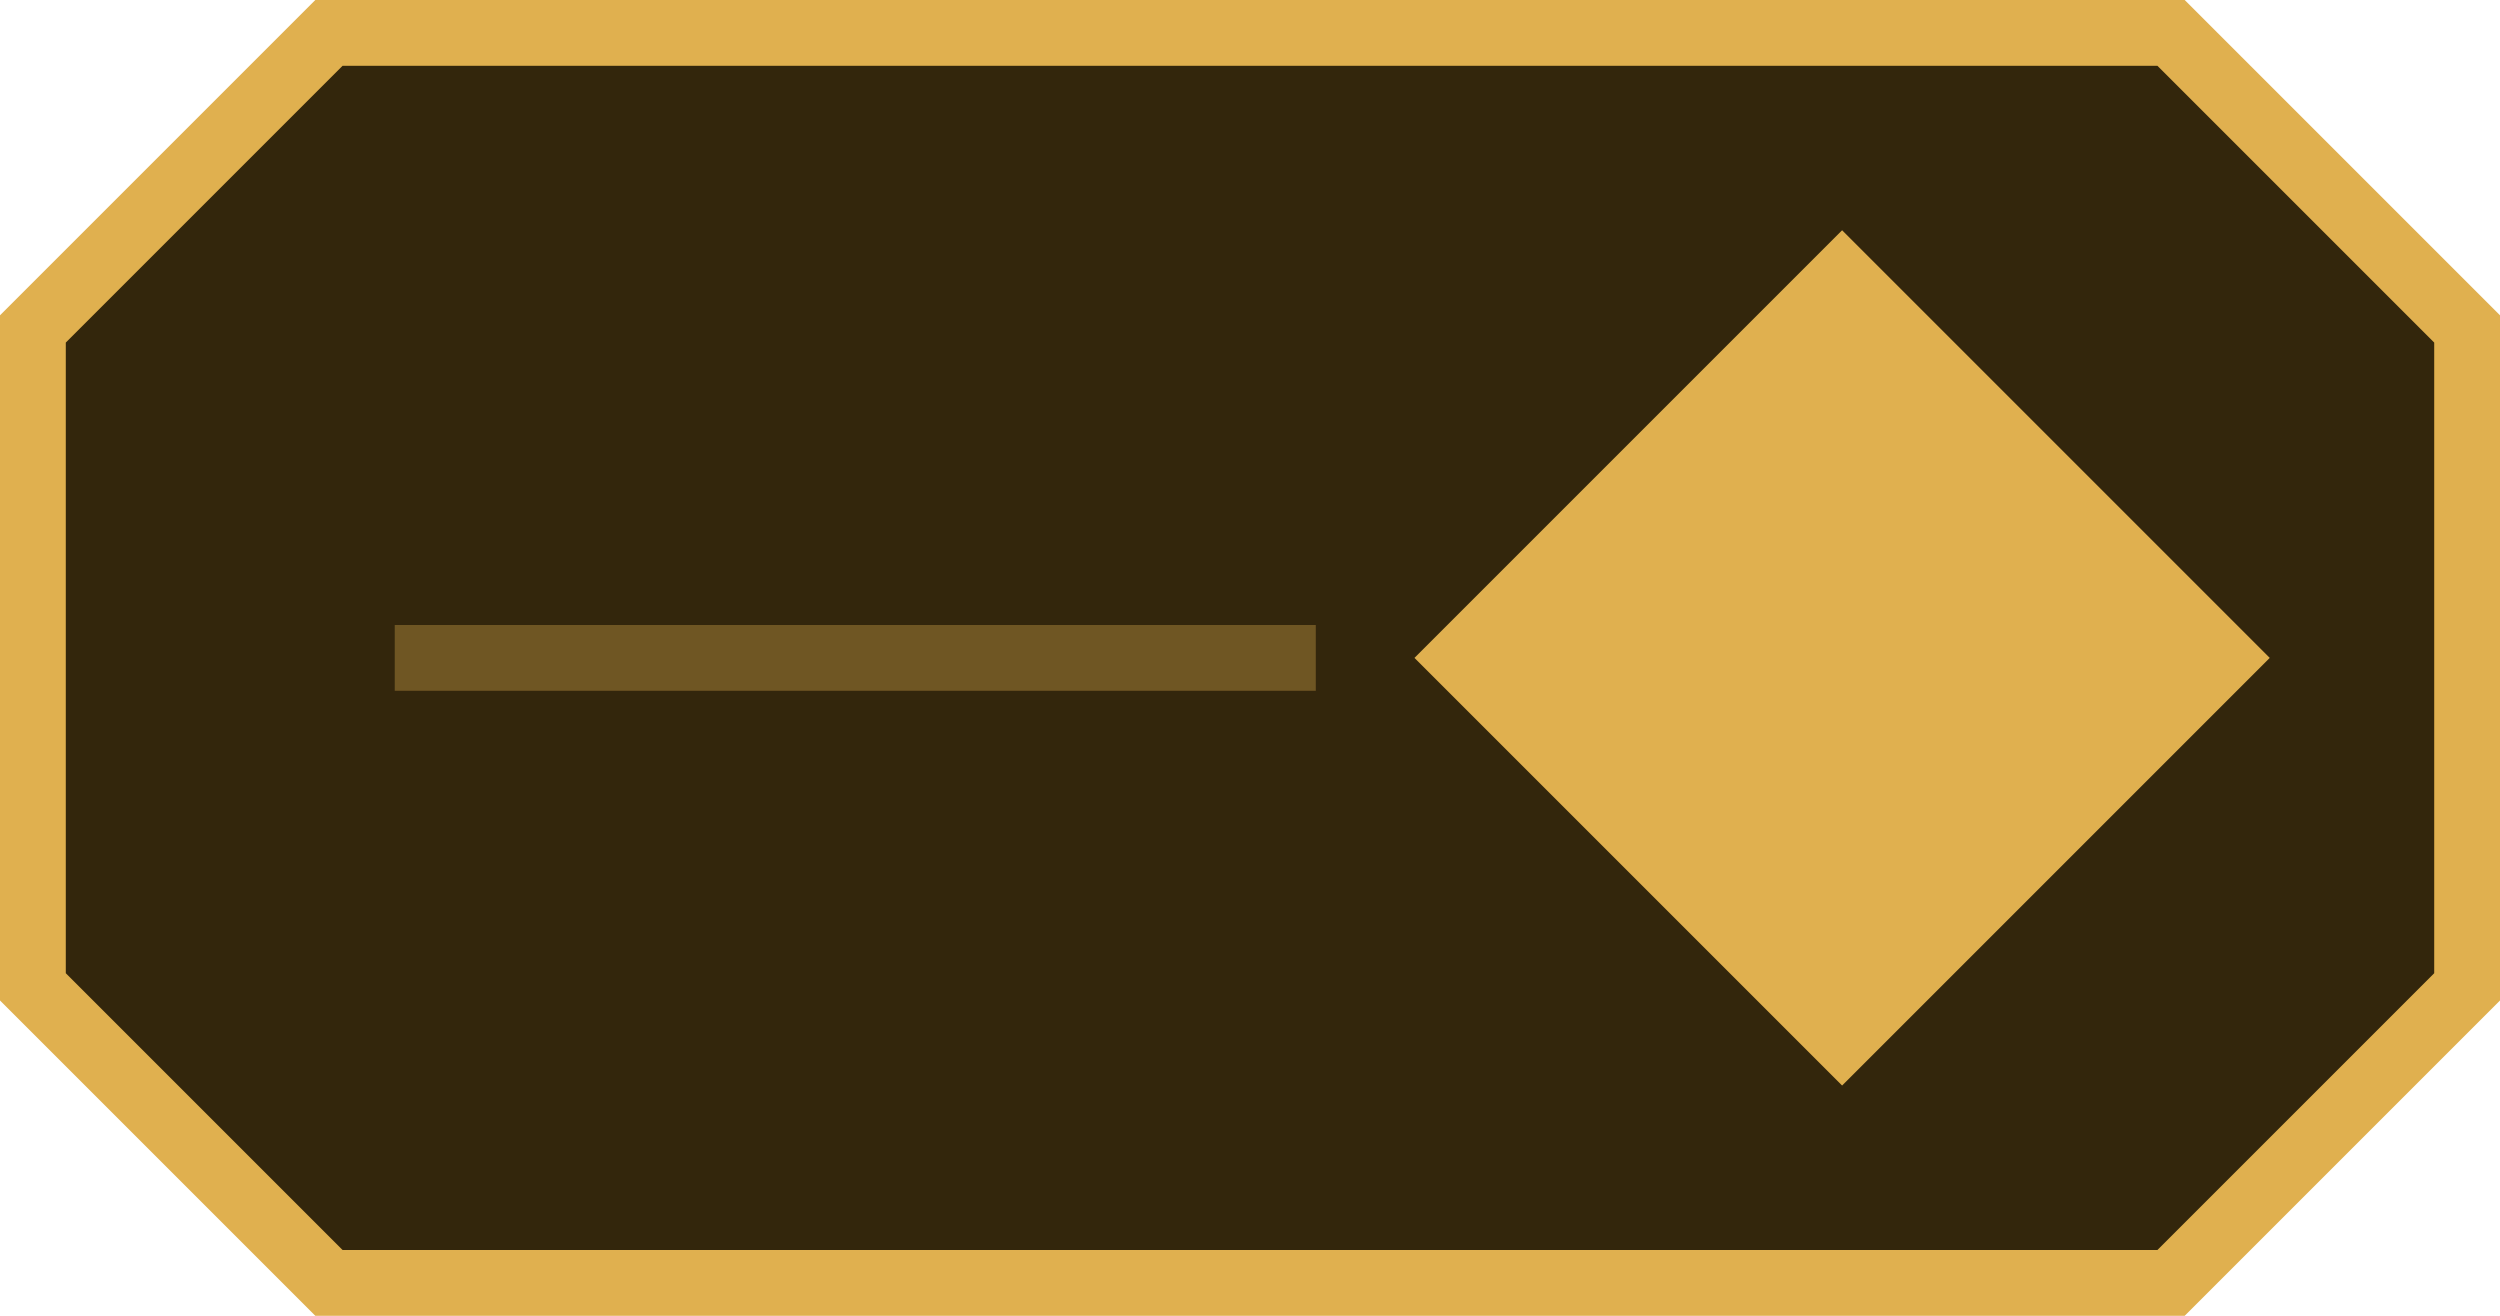
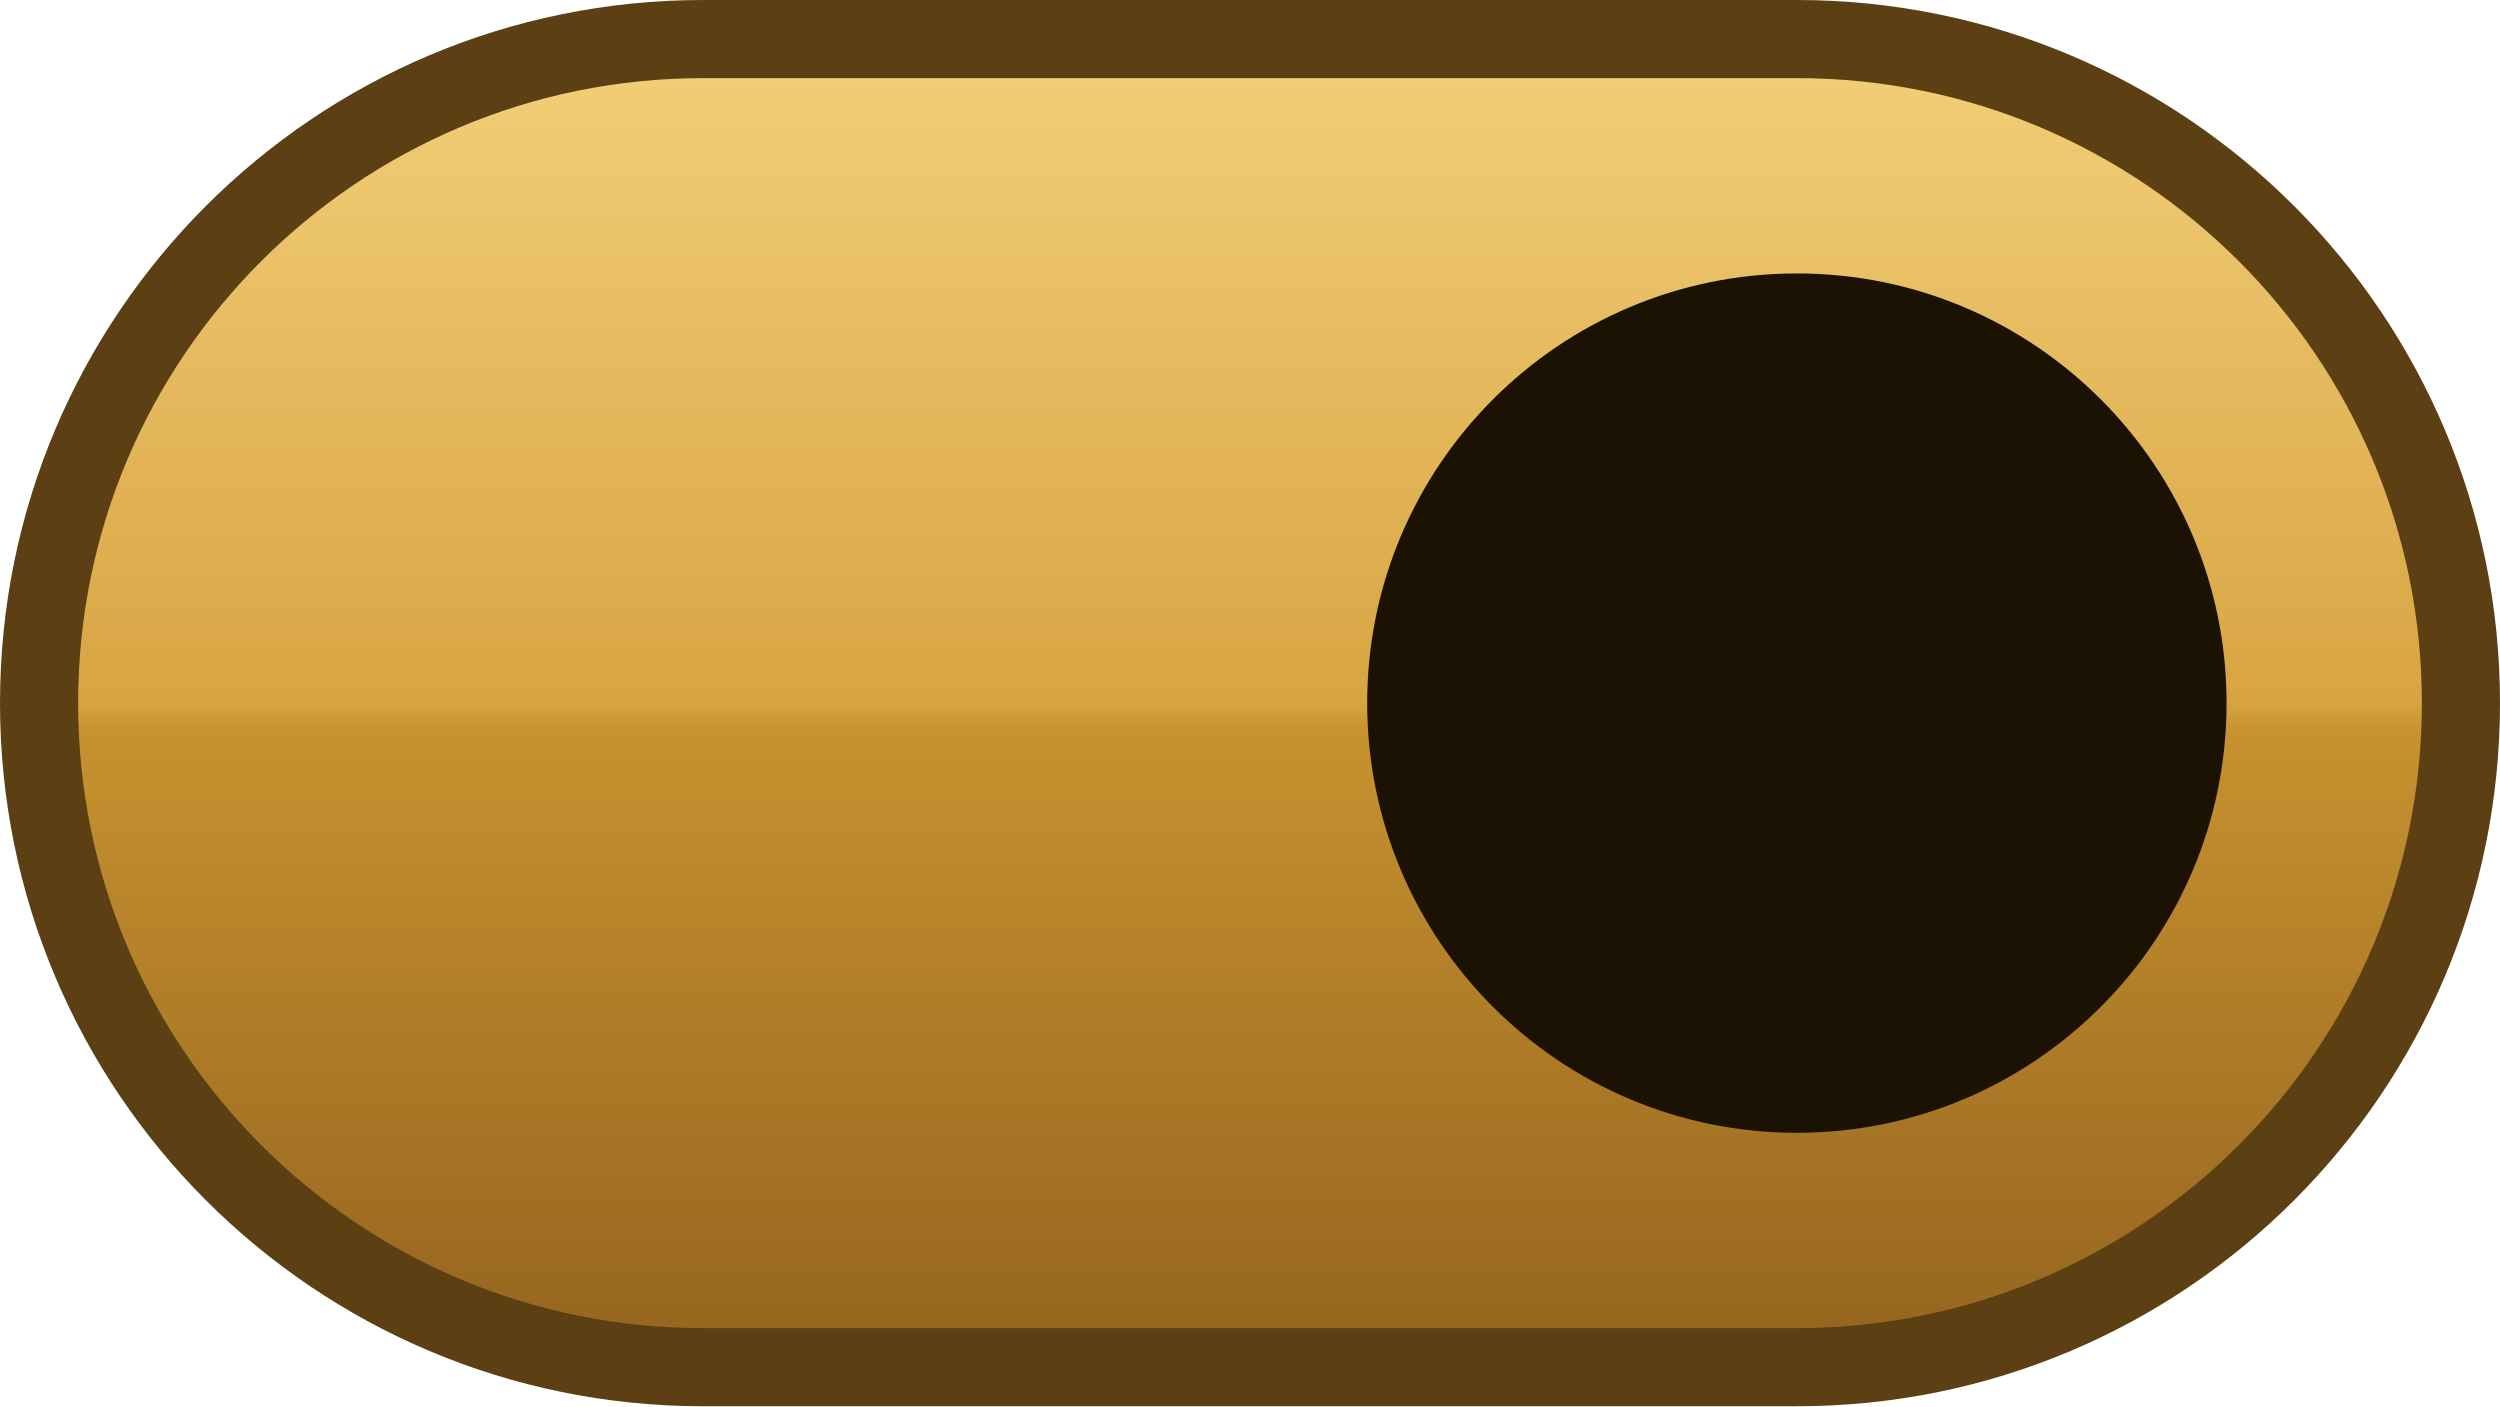
- <svg xmlns="http://www.w3.org/2000/svg" width="38" height="20" viewBox="0 0 38 20">
-   <polygon points="5,0.5 33,0.5 37.5,5 37.5,15 33,19.5 5,19.5 0.5,15 0.5,5" fill="#33260c" stroke="#e0b04f" />
-   <line x1="6" y1="10" x2="20" y2="10" stroke="#e0b04f" stroke-opacity="0.35" stroke-width="1" />
-   <polygon points="28,3.5 34.5,10 28,16.5 21.5,10" fill="#e0b04f" />
+ <svg xmlns="http://www.w3.org/2000/svg" width="32" height="18" viewBox="0 0 32 18">
+   <defs>
+     <linearGradient id="m" x1="0" y1="0" x2="0" y2="1">
+       <stop offset="0" stop-color="#f3d07a" />
+       <stop offset="0.5" stop-color="#d8a443" />
+       <stop offset="0.52" stop-color="#c7922f" />
+       <stop offset="1" stop-color="#93631f" />
+     </linearGradient>
+   </defs>
+   <rect x="0.5" y="0.5" width="31" height="17" rx="8.5" fill="url(#m)" stroke="#5c3f12" />
+   <circle cx="23" cy="9" r="5.5" fill="#1b1204" />
</svg>
